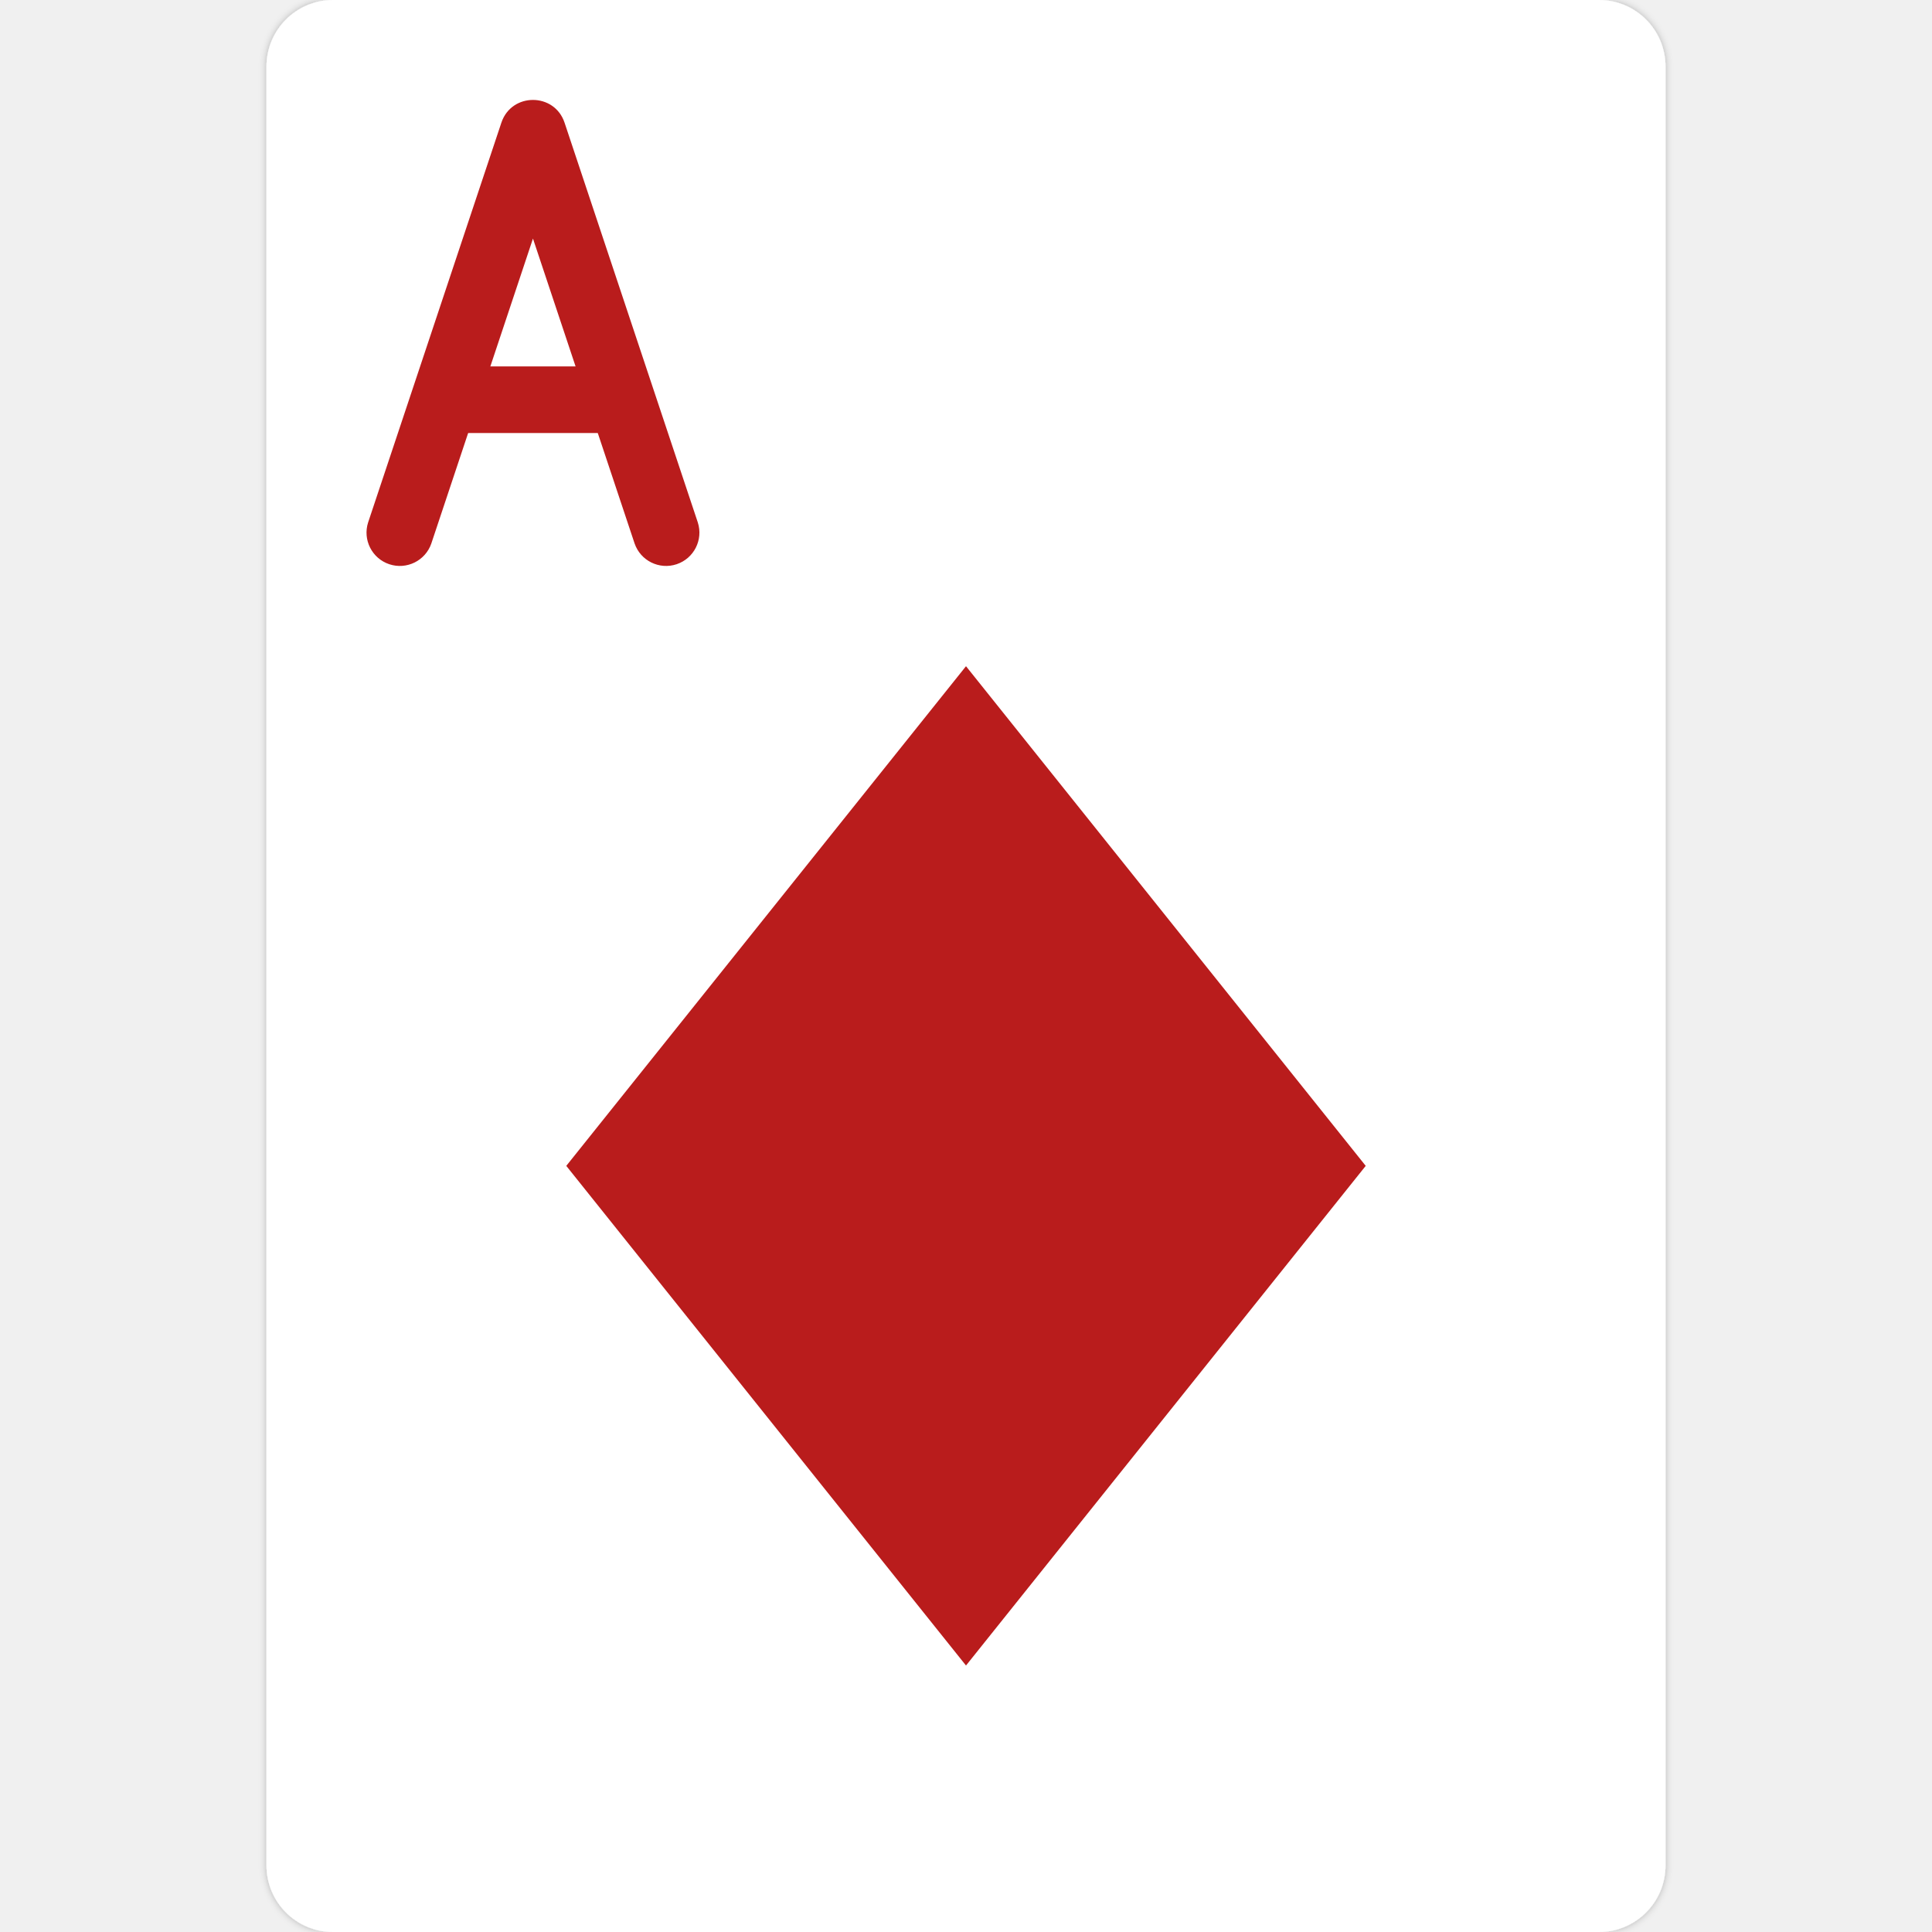
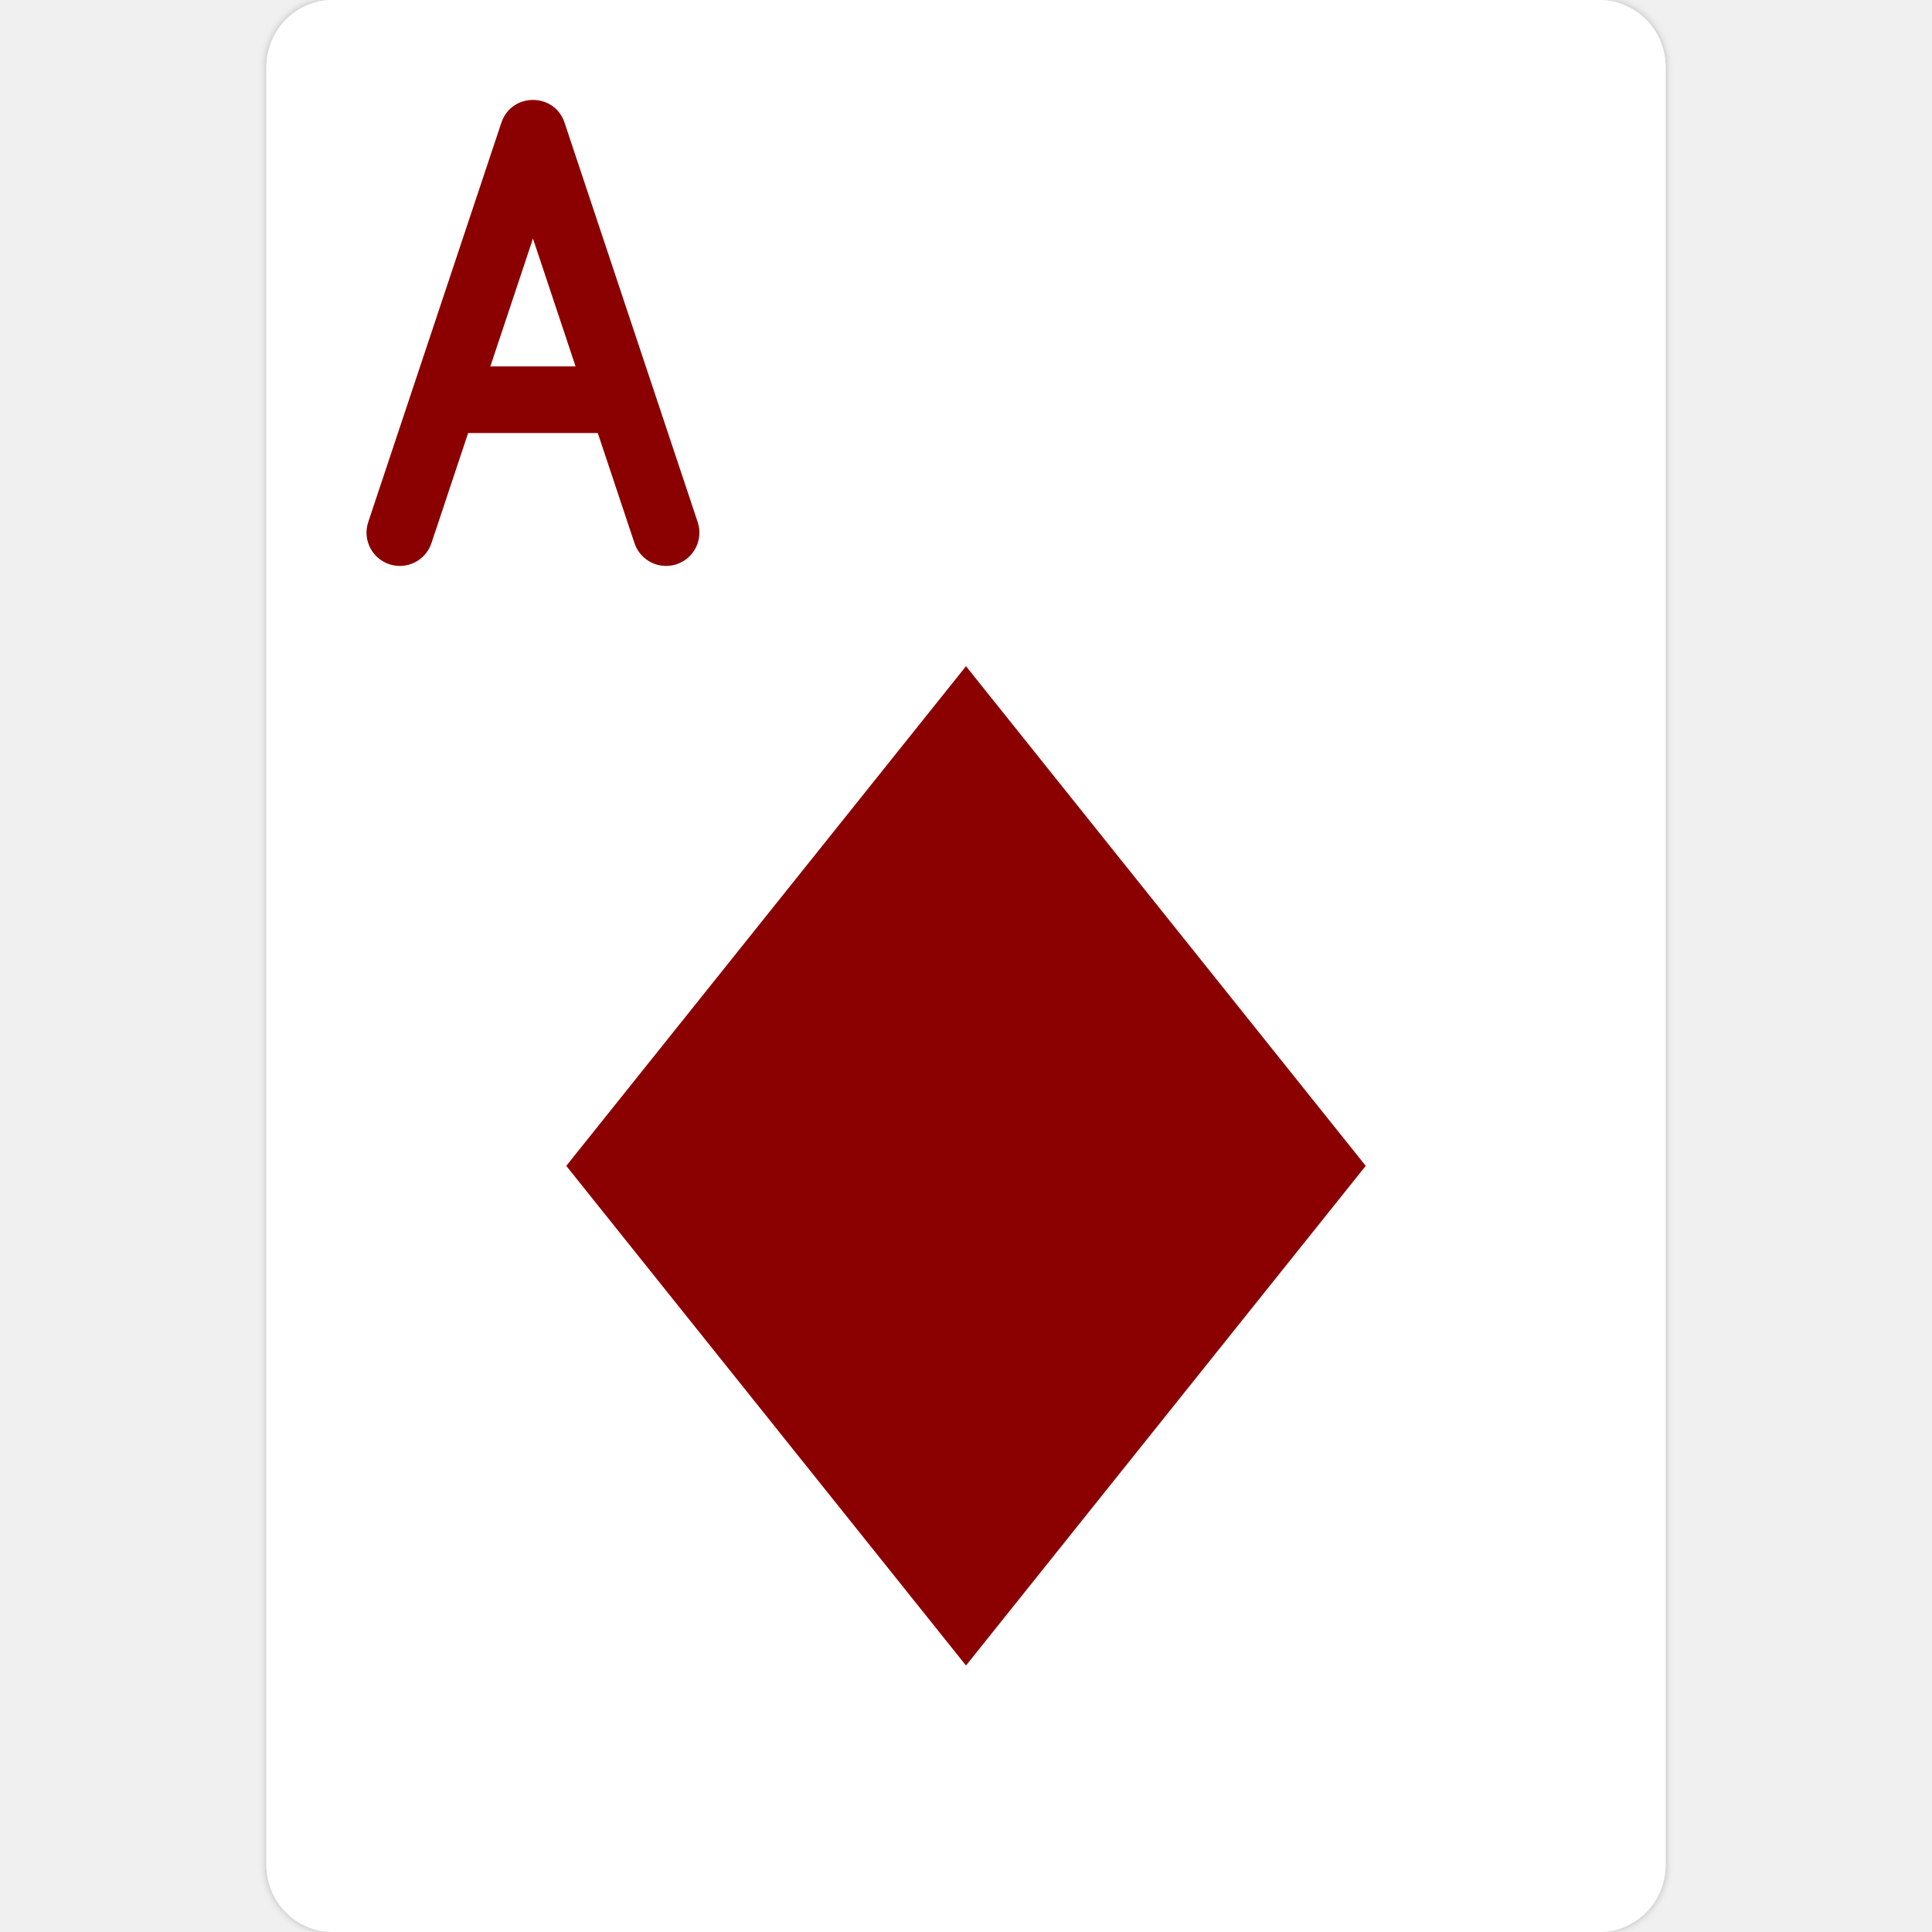
<svg xmlns="http://www.w3.org/2000/svg" height="800" width="800" viewBox="0 0 512 512" xml:space="preserve">
  <filter id="a">
    <feDropShadow dx="0" dy="0" stdDeviation="1" flood-color="#000" flood-opacity=".25" />
  </filter>
  <g filter="url(#a)">
    <path style="fill:#FFFFFF" d="M423.724 0H88.276c-9.754 0-17.655 7.901-17.655 17.655v476.69c0 9.754 7.901 17.655 17.655 17.655h335.448c9.754 0 17.655-7.901 17.655-17.655V17.655c0-9.754-7.9-17.655-17.655-17.655" />
-     <path style="fill:#B91C1C" d="M256 176.552 150.069 308.966 256 441.379l105.931-132.413zM149.616 32.519c-2.683-8.048-14.066-8.048-16.749 0L97.556 138.45a8.828 8.828 0 0 0 16.749 5.583l35.31-105.931h-16.749l35.31 105.931a8.828 8.828 0 0 0 16.749-5.583z" />
-     <path style="fill:#B91C1C" d="M158.897 114.759a8.828 8.828 0 0 0 0-17.656h-35.31a8.828 8.828 0 0 0 0 17.656z" />
+     <path style="fill:#8B0000" d="M256 176.552 150.069 308.966 256 441.379l105.931-132.413zM149.616 32.519c-2.683-8.048-14.066-8.048-16.749 0L97.556 138.45a8.828 8.828 0 0 0 16.749 5.583l35.31-105.931h-16.749l35.31 105.931a8.828 8.828 0 0 0 16.749-5.583z" />
+     <path style="fill:#8B0000" d="M158.897 114.759a8.828 8.828 0 0 0 0-17.656h-35.31a8.828 8.828 0 0 0 0 17.656z" />
  </g>
</svg>
